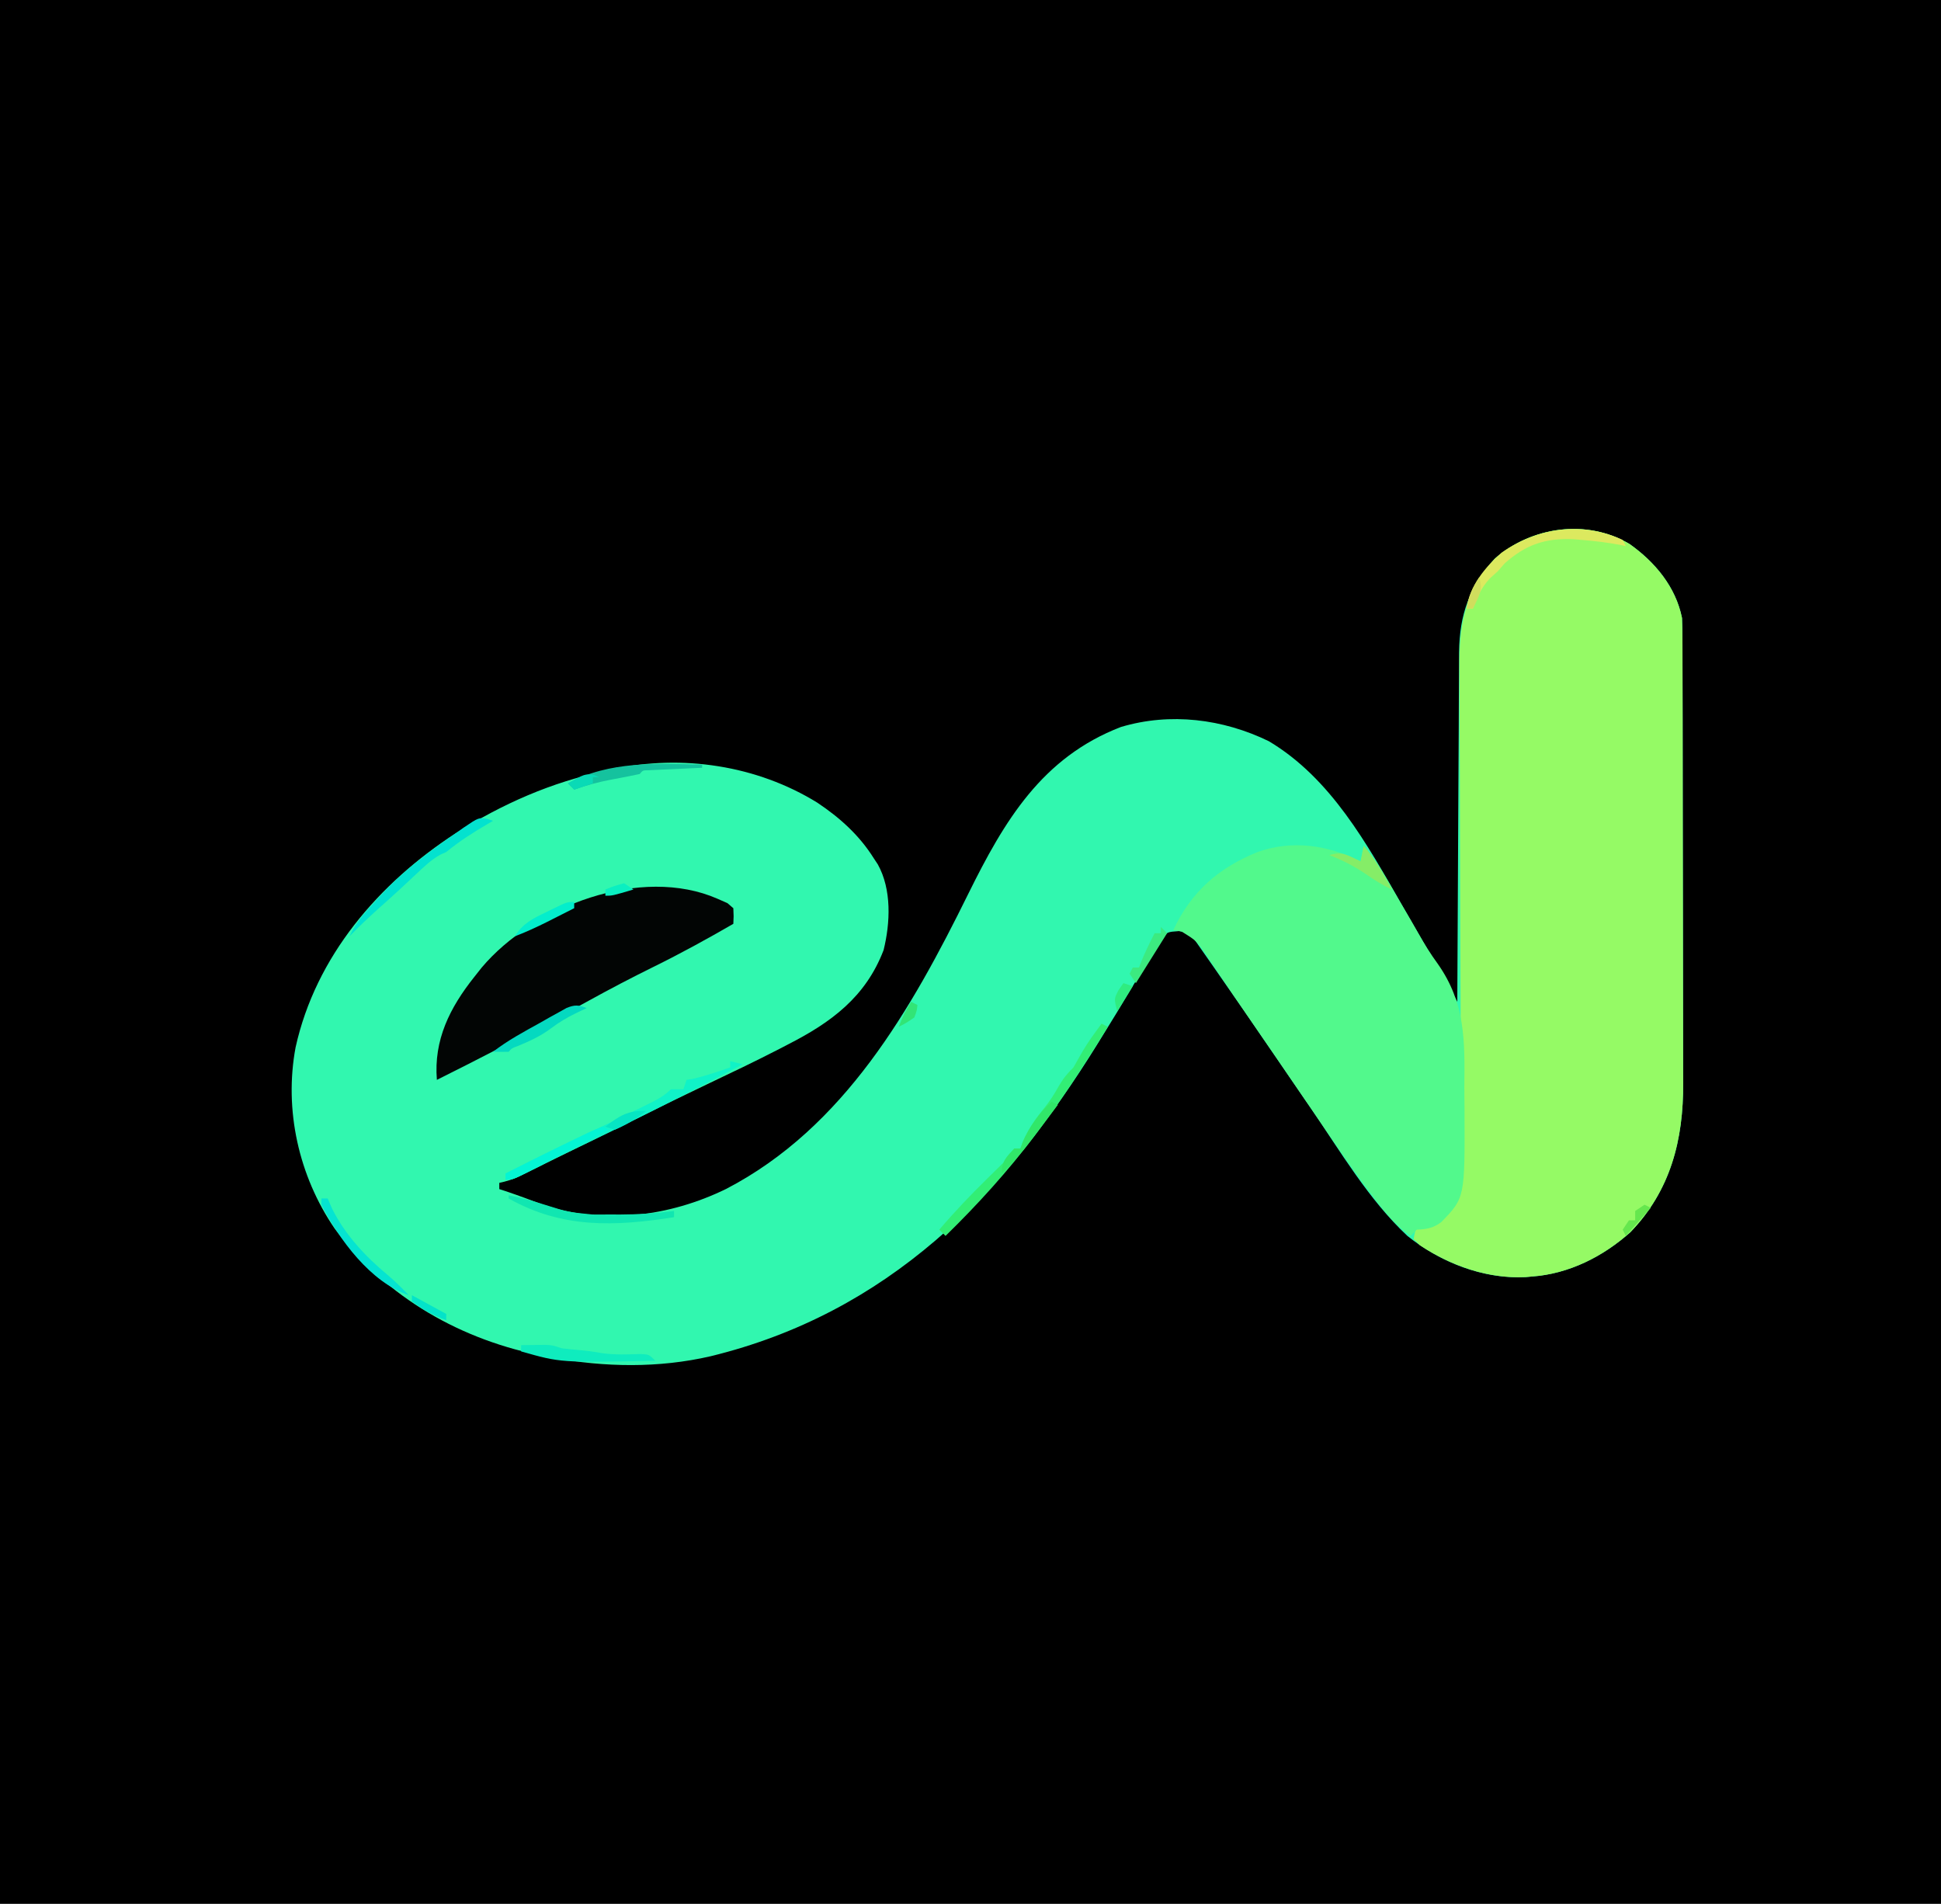
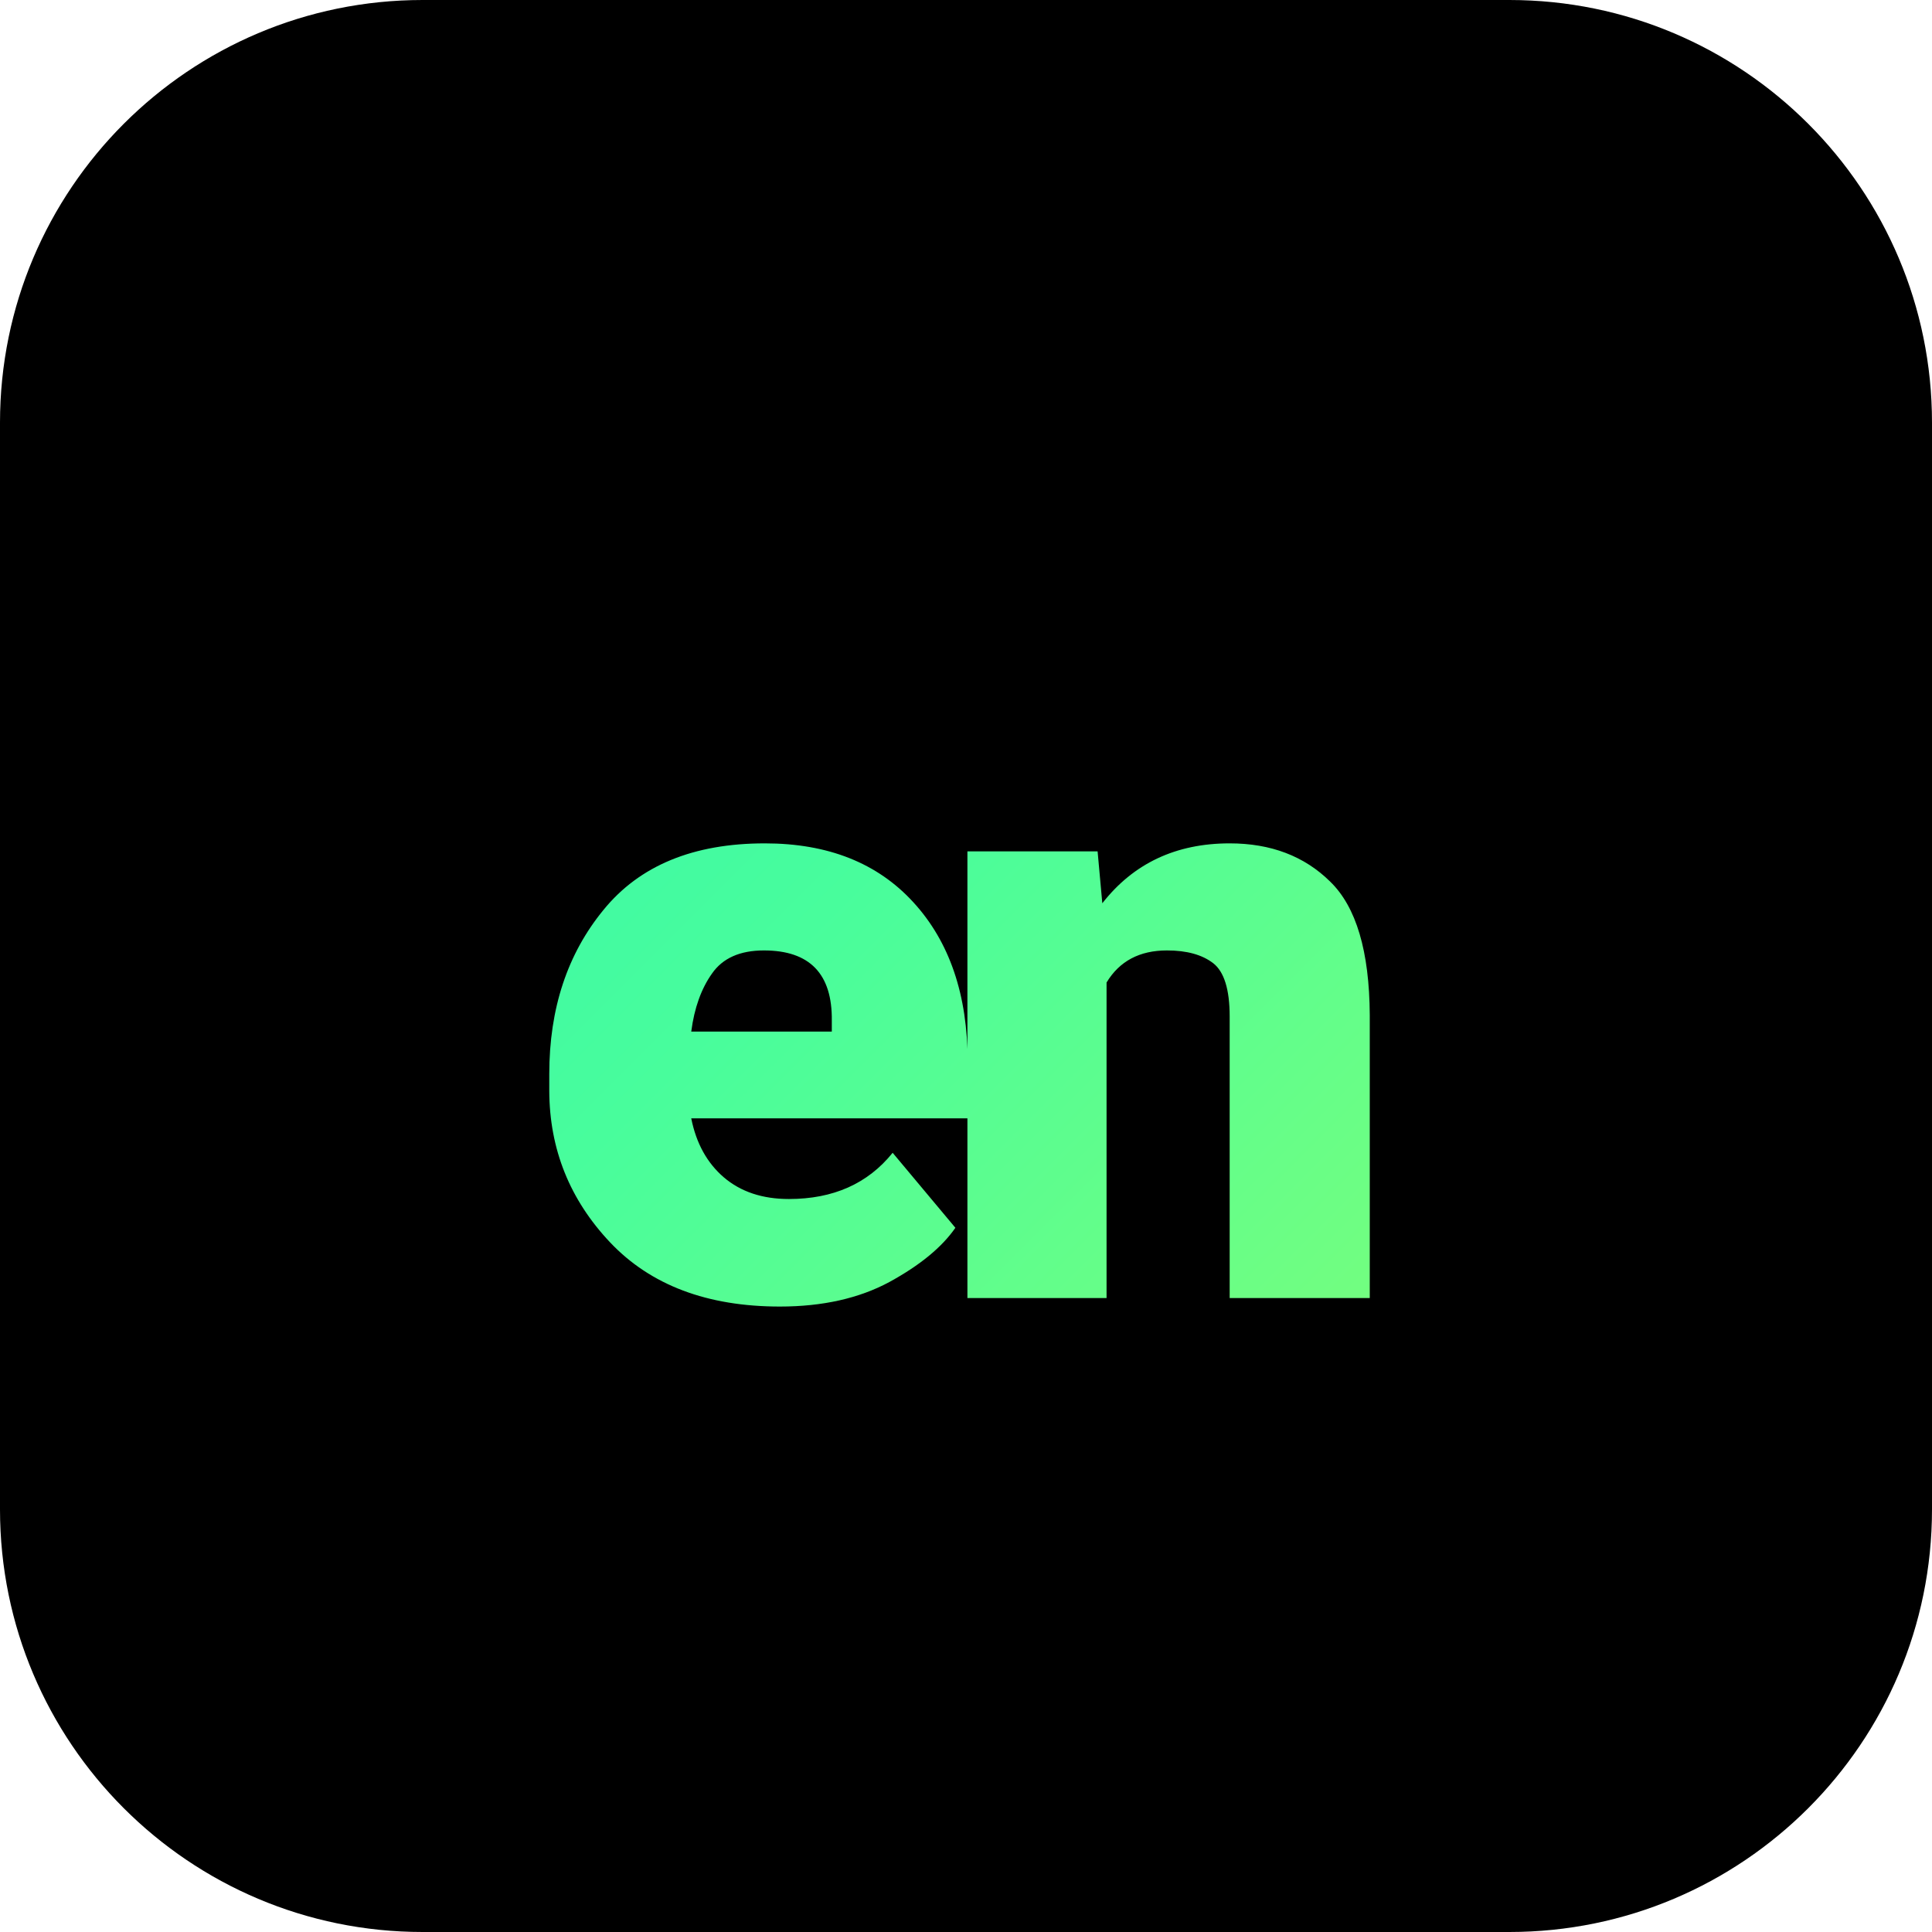
- <svg xmlns="http://www.w3.org/2000/svg" role="img" aria-label="Easy Nivesh" version="1.1" width="622" height="610">
-   <path d="M0 0 C205.26 0 410.52 0 622 0 C622 201.3 622 402.6 622 610 C416.74 610 211.48 610 0 610 C0 408.7 0 207.4 0 0 Z " fill="#000000" transform="translate(0,0)" />
-   <path d="M0 0 C8.16 5.77 14.81 13.73 16.82 23.71 C16.91 25.91 16.95 28.1 16.96 30.3 C16.96 31.29 16.96 31.29 16.97 32.3 C16.97 34.51 16.98 36.73 16.98 38.94 C16.98 40.52 16.99 42.11 16.99 43.7 C17.01 48.01 17.01 52.32 17.02 56.64 C17.02 59.33 17.02 62.03 17.03 64.73 C17.04 73.18 17.05 81.63 17.06 90.08 C17.06 99.81 17.08 109.55 17.11 119.29 C17.13 126.82 17.14 134.36 17.14 141.89 C17.14 146.39 17.15 150.88 17.16 155.38 C17.18 159.61 17.18 163.85 17.17 168.08 C17.17 169.63 17.18 171.18 17.19 172.72 C17.3 190.85 13.18 207.19 0.26 220.53 C-8.48 228.33 -19.38 233.85 -31.18 234.71 C-32.23 234.81 -32.23 234.81 -33.3 234.9 C-46.96 235.6 -60.63 230.17 -71.18 221.71 C-83.58 210.12 -92.66 194.61 -102.18 180.71 C-103.08 179.41 -103.08 179.41 -103.99 178.08 C-107.24 173.35 -110.47 168.61 -113.71 163.88 C-120.35 154.14 -127.05 144.44 -133.81 134.77 C-134.43 133.89 -135.04 133.01 -135.68 132.1 C-136.25 131.28 -136.82 130.46 -137.41 129.62 C-137.92 128.89 -138.43 128.16 -138.96 127.41 C-140.86 124.77 -140.86 124.77 -144.33 124.04 C-148.13 124.31 -148.13 124.31 -149.86 126.44 C-151.64 129.03 -153.24 131.68 -154.81 134.4 C-155.41 135.39 -156.01 136.38 -156.63 137.4 C-157.88 139.47 -159.12 141.55 -160.35 143.63 C-163.14 148.32 -166 152.95 -168.87 157.59 C-169.41 158.45 -169.94 159.32 -170.49 160.22 C-200.42 208.56 -237.75 246.43 -294.45 260.26 C-311.08 264.11 -328.45 263.82 -345.18 260.71 C-345.84 260.59 -346.49 260.47 -347.16 260.35 C-374.17 255.3 -398.43 241.54 -414.96 219.33 C-426.44 202.52 -431.21 181.35 -427.46 161.28 C-421 132.09 -400.83 108.71 -376.18 92.71 C-361.11 83.25 -345.61 76.38 -328.18 72.71 C-327.41 72.53 -326.63 72.36 -325.84 72.17 C-303.65 67.31 -279.58 70.94 -260.24 82.91 C-253.03 87.73 -246.82 93.31 -242.18 100.71 C-241.54 101.68 -241.54 101.68 -240.88 102.68 C-236.41 110.71 -236.87 121.4 -239.03 130.12 C-244.78 145.2 -255.9 153.34 -269.75 160.4 C-270.61 160.85 -271.48 161.3 -272.38 161.77 C-280.07 165.74 -287.88 169.45 -295.69 173.17 C-303.45 176.87 -311.17 180.64 -318.88 184.44 C-320.03 185 -321.18 185.57 -322.36 186.15 C-327.08 188.48 -331.79 190.8 -336.5 193.13 C-340 194.86 -343.5 196.59 -347.01 198.31 C-348.07 198.84 -349.14 199.37 -350.24 199.92 C-351.23 200.4 -352.21 200.89 -353.23 201.39 C-354.09 201.81 -354.96 202.24 -355.85 202.68 C-357.96 203.61 -359.92 204.24 -362.18 204.71 C-362.18 205.37 -362.18 206.03 -362.18 206.71 C-361.04 207.08 -361.04 207.08 -359.87 207.46 C-355.93 208.8 -352.05 210.24 -348.16 211.71 C-328.77 218.22 -307.67 215.54 -289.48 206.65 C-251.57 186.95 -230.12 149.06 -211.9 112.11 C-200.37 88.77 -188.31 68.4 -163 58.65 C-147.19 53.92 -130.3 56.03 -115.56 63.21 C-95.67 75.09 -84.14 96.11 -72.96 115.62 C-71 119.03 -69.04 122.42 -67.07 125.82 C-64.41 130.41 -61.75 135 -59.11 139.6 C-58.57 140.54 -58.02 141.48 -57.47 142.45 C-56.67 143.85 -55.9 145.27 -55.18 146.71 C-55.18 145.79 -55.18 145.79 -55.18 144.85 C-55.12 129.87 -55.04 114.88 -54.95 99.9 C-54.9 92.65 -54.86 85.41 -54.84 78.16 C-54.81 71.84 -54.78 65.52 -54.73 59.2 C-54.71 55.86 -54.69 52.52 -54.69 49.18 C-54.68 45.44 -54.65 41.69 -54.62 37.95 C-54.62 36.86 -54.62 35.76 -54.62 34.63 C-54.47 22.59 -51.31 13.73 -43.18 4.71 C-31.37 -5.58 -13.78 -8.13 0 0 Z " fill="#31F7AF" transform="translate(522.1836,174.2891)" />
-   <path d="M0 0 C8.16 5.77 14.81 13.73 16.82 23.71 C16.91 25.91 16.95 28.1 16.96 30.3 C16.96 30.96 16.96 31.62 16.97 32.3 C16.97 34.51 16.98 36.73 16.98 38.94 C16.98 40.52 16.99 42.11 16.99 43.7 C17.01 48.01 17.01 52.32 17.02 56.64 C17.02 59.33 17.02 62.03 17.03 64.73 C17.04 73.18 17.05 81.63 17.06 90.08 C17.06 99.81 17.08 109.55 17.11 119.29 C17.13 126.82 17.14 134.36 17.14 141.89 C17.14 146.39 17.15 150.88 17.16 155.38 C17.18 159.61 17.18 163.85 17.17 168.08 C17.17 169.63 17.18 171.18 17.19 172.72 C17.3 190.85 13.18 207.19 0.26 220.53 C-8.48 228.33 -19.38 233.85 -31.18 234.71 C-32.23 234.81 -32.23 234.81 -33.3 234.9 C-45.32 235.51 -57.25 231.26 -67.18 224.71 C-67.84 224.05 -68.5 223.39 -69.18 222.71 C-68.81 220.59 -68.81 220.59 -68.18 218.71 C-66.88 218.68 -66.88 218.68 -65.56 218.65 C-60.7 217.3 -58.69 215.01 -56.18 210.71 C-53.48 201.3 -53.93 191.32 -54 181.63 C-54.01 179.94 -54.01 178.25 -54.02 176.56 C-54.03 172.94 -54.04 169.32 -54.06 165.71 C-54.1 159.98 -54.11 154.26 -54.12 148.53 C-54.16 134.32 -54.21 120.11 -54.27 105.89 C-54.32 94.83 -54.36 83.77 -54.38 72.71 C-54.4 67.02 -54.42 61.34 -54.46 55.65 C-54.48 52.11 -54.48 48.57 -54.49 45.03 C-54.49 43.4 -54.5 41.76 -54.51 40.13 C-54.64 26 -52.97 15.57 -43.18 4.71 C-31.37 -5.58 -13.78 -8.13 0 0 Z " fill="#95FA65" transform="translate(522.1836,174.2891)" />
-   <path d="M0 0 C0.33 -1.65 0.66 -3.3 1 -5 C3.98 -1.43 6.42 2.21 8.76 6.23 C9.11 6.83 9.45 7.43 9.81 8.04 C10.92 9.94 12.02 11.85 13.12 13.75 C14.2 15.6 15.28 17.45 16.36 19.29 C17.09 20.56 17.82 21.83 18.54 23.1 C20.45 26.48 22.45 29.68 24.74 32.82 C33.58 45.39 33.43 57.39 33.25 72.38 C33.27 74.71 33.28 77.04 33.31 79.38 C33.44 107.78 33.44 107.78 25.88 115.55 C23.34 117.51 21.16 117.85 18 118 C17.34 118.66 16.68 119.32 16 120 C12.14 117.13 9.11 113.98 6.19 110.19 C5.73 109.59 5.26 109 4.79 108.39 C-2.52 98.87 -9.22 88.9 -16 79 C-16.6 78.13 -17.19 77.26 -17.81 76.37 C-21.05 71.64 -24.29 66.9 -27.52 62.16 C-30.7 57.51 -33.89 52.85 -37.1 48.21 C-39.3 45.04 -41.45 41.84 -43.59 38.63 C-44.83 36.79 -46.07 34.96 -47.31 33.12 C-48.17 31.81 -48.17 31.81 -49.05 30.47 C-52.41 25.53 -52.41 25.53 -57.42 22.43 C-58.27 22.29 -59.12 22.15 -60 22 C-54.31 9.78 -45.58 2.09 -33 -3 C-21.87 -6.96 -10.49 -5.25 0 0 Z " fill="#52F98C" transform="translate(436,276)" />
-   <path d="M0 0 C1.03 0.45 2.06 0.91 3.12 1.38 C3.74 1.91 4.36 2.45 5 3 C5.12 5.6 5.12 5.6 5 8 C-3.42 12.87 -11.9 17.52 -20.62 21.81 C-27.66 25.28 -34.57 28.9 -41.44 32.69 C-50.35 37.6 -59.34 42.34 -68.38 47 C-69 47.32 -69.62 47.64 -70.26 47.97 C-76.82 51.36 -83.39 54.72 -90 58 C-91.05 45.19 -85.85 34.86 -78 25 C-77.22 24.02 -76.45 23.03 -75.64 22.02 C-59.11 2.38 -24.58 -10.82 0 0 Z " fill="#020504" transform="translate(230,288)" />
-   <path d="M0 0 C0.66 0.33 1.32 0.66 2 1 C-4.98 12.27 -12.04 23.4 -20 34 C-20.43 34.58 -20.86 35.15 -21.31 35.74 C-30.03 47.29 -39.65 57.89 -50 68 C-50.66 67.34 -51.32 66.68 -52 66 C-47.13 60.27 -41.99 54.89 -36.62 49.62 C-35.2 48.22 -33.77 46.82 -32.35 45.41 C-31.73 44.81 -31.11 44.2 -30.47 43.57 C-28.91 42.05 -28.91 42.05 -28 40 C-27.34 40 -26.68 40 -26 40 C-25.75 39.3 -25.5 38.6 -25.25 37.88 C-23.41 33.65 -20.91 30.11 -18 26.56 C-16.4 24.51 -15.18 22.64 -13.94 20.38 C-12.34 17.59 -11.18 16.18 -9 14 C-8.03 12.31 -7.06 10.62 -6.12 8.92 C-4.29 5.79 -2.14 2.92 0 0 Z " fill="#32EE75" transform="translate(353,328)" />
-   <path d="M0 0 C1.32 0.33 2.64 0.66 4 1 C-14.48 10.84 -33.15 20.24 -52.06 29.21 C-53.4 29.84 -53.4 29.84 -54.77 30.49 C-55.63 30.9 -56.49 31.31 -57.38 31.73 C-60.95 33.46 -64.47 35.27 -68 37.09 C-70 38 -70 38 -72 38 C-72 37.34 -72 36.68 -72 36 C-63.55 31.72 -55.07 27.53 -46.5 23.5 C-40.29 20.57 -34.09 17.61 -27.94 14.56 C-27.26 14.23 -26.59 13.9 -25.9 13.56 C-23.24 12.24 -21.11 11.11 -19 9 C-17.68 9 -16.36 9 -15 9 C-14.67 8.01 -14.34 7.02 -14 6 C-13.36 5.9 -12.72 5.79 -12.06 5.69 C-7.94 4.76 -3.99 3.38 0 2 C0 1.34 0 0.68 0 0 Z " fill="#10F3C7" transform="translate(234,340)" />
-   <path d="M0 0 C0.5 0.99 0.5 0.99 1 2 C0.36 1.86 -0.28 1.71 -0.94 1.56 C-4.95 0.82 -8.93 0.33 -13 0 C-13.96 -0.08 -14.91 -0.16 -15.9 -0.24 C-24.82 -0.64 -31.12 1.55 -37.81 7.5 C-38.53 8.32 -39.26 9.15 -40 10 C-40.87 10.78 -41.73 11.57 -42.62 12.38 C-45.44 15.49 -46.55 18.1 -48 22 C-48.66 22 -49.32 22 -50 22 C-49.06 14.76 -44.17 8.78 -38.79 4.06 C-27.37 -3.94 -12.92 -6.02 0 0 Z " fill="#DCE95F" transform="translate(520,173)" />
-   <path d="M0 0 C0.59 0.2 1.18 0.4 1.79 0.61 C1.13 1 0.47 1.38 -0.22 1.78 C-4.81 4.49 -9.09 7.21 -13.21 10.61 C-13.79 10.87 -14.38 11.13 -14.99 11.4 C-18.01 13.05 -20.35 15.32 -22.83 17.67 C-23.9 18.67 -24.96 19.66 -26.03 20.65 C-26.56 21.15 -27.09 21.65 -27.64 22.16 C-29.95 24.3 -32.3 26.39 -34.64 28.48 C-37.94 31.44 -41.13 34.43 -44.21 37.61 C-42.03 32.85 -38.74 29.42 -35.21 25.61 C-34.5 24.83 -33.78 24.05 -33.05 23.25 C-26.14 16.01 -18.4 10.29 -10.21 4.61 C-9.35 4 -8.49 3.4 -7.61 2.77 C-2.78 -0.49 -2.78 -0.49 0 0 Z " fill="#03E2CF" transform="translate(156.207,262.3906)" />
-   <path d="M0 0 C3.96 0.71 7.72 1.79 11.56 3 C19.09 5.39 19.09 5.39 26.89 6.13 C27.83 6.13 28.76 6.14 29.73 6.14 C30.71 6.13 31.68 6.13 32.69 6.12 C33.64 6.13 34.6 6.13 35.58 6.14 C41.47 6.13 47.16 5.76 53 5 C53 5.66 53 6.32 53 7 C34.04 9.97 17.18 10.68 0 1 C0 0.67 0 0.34 0 0 Z " fill="#11E6B1" transform="translate(163,383)" />
-   <path d="M0 0 C1.6 -0.03 3.21 -0.05 4.81 -0.06 C5.71 -0.07 6.6 -0.09 7.52 -0.1 C10 0 10 0 13 1 C14.6 1.2 16.21 1.36 17.81 1.5 C20.55 1.75 23.17 2.03 25.88 2.56 C30.06 3.15 34.17 2.97 38.39 2.84 C41 3 41 3 43 5 C12.67 5.62 12.67 5.62 0 2 C0 1.34 0 0.68 0 0 Z " fill="#0FECBE" transform="translate(167,431)" />
-   <path d="M0 0 C0 0.33 0 0.66 0 1 C-0.86 1.04 -0.86 1.04 -1.73 1.08 C-4.3 1.19 -6.87 1.31 -9.44 1.44 C-10.34 1.48 -11.23 1.52 -12.16 1.56 C-13.01 1.6 -13.87 1.64 -14.75 1.68 C-15.54 1.72 -16.33 1.76 -17.14 1.79 C-19.01 1.81 -19.01 1.81 -20 3 C-23.06 3.66 -26.12 4.24 -29.19 4.81 C-33.26 5.58 -37.1 6.6 -41 8 C-41.66 7.34 -42.32 6.68 -43 6 C-29.83 -1.18 -14.56 -0.41 0 0 Z " fill="#15C29E" transform="translate(225,245)" />
-   <path d="M0 0 C0.66 0 1.32 0 2 0 C2.47 1.09 2.95 2.19 3.44 3.31 C7.62 11.65 14.07 18.58 21.2 24.5 C23.63 26.52 25.8 28.73 28 31 C15.77 26.87 5.66 13.15 0 2 C0 1.34 0 0.68 0 0 Z " fill="#05E4D1" transform="translate(103,384)" />
-   <path d="M0 0 C0.66 0.33 1.32 0.66 2 1 C-28.21 17 -28.21 17 -31 17 C-31 16.34 -31 15.68 -31 15 C-22.91 10.91 -14.8 6.85 -6.62 2.94 C-5.99 2.63 -5.35 2.32 -4.7 2 C-3.16 1.27 -1.58 0.63 0 0 Z " fill="#04F5D4" transform="translate(193,361)" />
-   <path d="M0 0 C-1.18 0.56 -2.35 1.11 -3.56 1.69 C-6.4 3.09 -8.92 4.59 -11.44 6.5 C-14.79 9.01 -18.32 10.61 -22.18 12.2 C-23.98 12.86 -23.98 12.86 -25 14 C-26.67 14.04 -28.33 14.04 -30 14 C-25.32 10.35 -20.18 7.62 -15 4.75 C-14 4.18 -13 3.62 -11.98 3.03 C-10.53 2.23 -10.53 2.23 -9.06 1.42 C-8.19 0.93 -7.31 0.44 -6.41 -0.06 C-3.73 -1.11 -2.64 -1.02 0 0 Z " fill="#04D9C0" transform="translate(188,323)" />
-   <path d="M0 0 C3.74 4.3 6.34 9 9 14 C6.02 12.59 3.39 10.95 0.69 9.06 C-3.1 6.5 -6.74 4.63 -11 3 C-6.82 1.61 -4.87 3.18 -1 5 C-0.67 3.35 -0.34 1.7 0 0 Z " fill="#85ED67" transform="translate(437,271)" />
-   <path d="M0 0 C0.66 0.33 1.32 0.66 2 1 C-0.06 3.73 -2.12 6.46 -4.19 9.19 C-4.77 9.96 -5.34 10.73 -5.94 11.52 C-9.07 15.64 -12.22 19.45 -16 23 C-16 19.07 -14.61 17.84 -12 15 C-11.34 15 -10.68 15 -10 15 C-9.75 14.3 -9.5 13.6 -9.25 12.88 C-7.04 7.79 -4.05 3.76 0 0 Z " fill="#31E769" transform="translate(337,353)" />
-   <path d="M0 0 C0.66 0.66 1.32 1.32 2 2 C-1.3 7.28 -4.6 12.56 -8 18 C-8.66 17.01 -9.32 16.02 -10 15 C-9.67 14.34 -9.34 13.68 -9 13 C-8.34 13 -7.68 13 -7 13 C-6.73 12.3 -6.46 11.6 -6.19 10.88 C-4.93 7.84 -3.5 4.93 -2 2 C-1.34 2 -0.68 2 0 2 C0 1.34 0 0.68 0 0 Z " fill="#3CEA80" transform="translate(372,297)" />
-   <path d="M0 0 C0 0.66 0 1.32 0 2 C-2.23 3.13 -4.46 4.25 -6.69 5.38 C-7.31 5.69 -7.94 6.01 -8.58 6.34 C-12 8.05 -15.42 9.64 -19 11 C-16.54 6.9 -13.12 5.23 -8.94 3.25 C-8.3 2.93 -7.66 2.62 -7.01 2.29 C-2.3 0 -2.3 0 0 0 Z " fill="#03EECC" transform="translate(184,289)" />
-   <path d="M0 0 C-3.13 2.53 -6.3 4.42 -10 6 C-10.99 5.67 -11.98 5.34 -13 5 C-8.62 1.56 -5.69 -0.32 0 0 Z " fill="#06E5C3" transform="translate(207,356)" />
-   <path d="M0 0 C3.63 1.98 7.26 3.96 11 6 C11 6.66 11 7.32 11 8 C6.89 6.55 3.5 4.6 0 2 C0 1.34 0 0.68 0 0 Z " fill="#03E3C9" transform="translate(132,415)" />
-   <path d="M0 0 C0.66 0.33 1.32 0.66 2 1 C1.81 2.81 1.81 2.81 1 5 C-1.56 6.75 -1.56 6.75 -4 8 C-2.88 5.03 -1.78 2.67 0 0 Z " fill="#32E476" transform="translate(292,321)" />
-   <path d="M0 0 C0.99 0.33 1.98 0.66 3 1 C1.35 3.64 -0.3 6.28 -2 9 C-3 5 -3 5 -1.56 2.25 C-1.05 1.51 -0.53 0.76 0 0 Z " fill="#2FEC80" transform="translate(360,315)" />
-   <path d="M0 0 C0.99 0.66 1.98 1.32 3 2 C-3.75 4 -3.75 4 -6 4 C-6 3.34 -6 2.68 -6 2 C-3.19 0.88 -3.19 0.88 0 0 Z " fill="#0AEFC1" transform="translate(200,283)" />
-   <path d="M0 0 C0.54 0.23 1.07 0.45 1.62 0.69 C0.97 0.69 0.31 0.69 -0.38 0.69 C-0.38 1.35 -0.38 2.01 -0.38 2.69 C-2.35 3.35 -4.34 4.01 -6.38 4.69 C-7.03 4.03 -7.69 3.37 -8.38 2.69 C-2.96 -0.39 -2.96 -0.39 0 0 Z " fill="#09DAB6" transform="translate(190.375,248.3125)" />
-   <path d="M0 0 C1.39 4.18 -0.18 6.13 -2 10 C-2.66 10 -3.32 10 -4 10 C-3.43 6.04 -2.19 3.33 0 0 Z " fill="#D0DD5D" transform="translate(474,185)" />
-   <path d="M0 0 C0.66 0.33 1.32 0.66 2 1 C-0.64 3.97 -3.28 6.94 -6 10 C-6.33 9.34 -6.66 8.68 -7 8 C-6.34 7.01 -5.68 6.02 -5 5 C-4.34 5 -3.68 5 -3 5 C-3 4.01 -3 3.02 -3 2 C-2.01 1.34 -1.02 0.68 0 0 Z " fill="#65E74E" transform="translate(527,386)" />
+ <svg xmlns="http://www.w3.org/2000/svg" width="64" height="64" viewBox="0 0 64 64" role="img" aria-label="Easy Nivesh">
+   <defs>
+     <linearGradient id="enGrad" x1="0" y1="0" x2="64" y2="64" gradientUnits="userSpaceOnUse">
+       <stop offset="0" stop-color="#1EE9C5" />
+       <stop offset="0.45" stop-color="#48FD9C" />
+       <stop offset="1" stop-color="#A8FF5C" />
+     </linearGradient>
+   </defs>
+   <rect width="64" height="64" rx="14" fill="#000000" />
+   <text x="32" y="43" text-anchor="middle" font-family="ui-sans-serif, system-ui, -apple-system, BlinkMacSystemFont, Segoe UI, Roboto, Helvetica, Arial, sans-serif" font-weight="800" font-size="28" letter-spacing="-1.8" fill="url(#enGrad)">en</text>
</svg>
